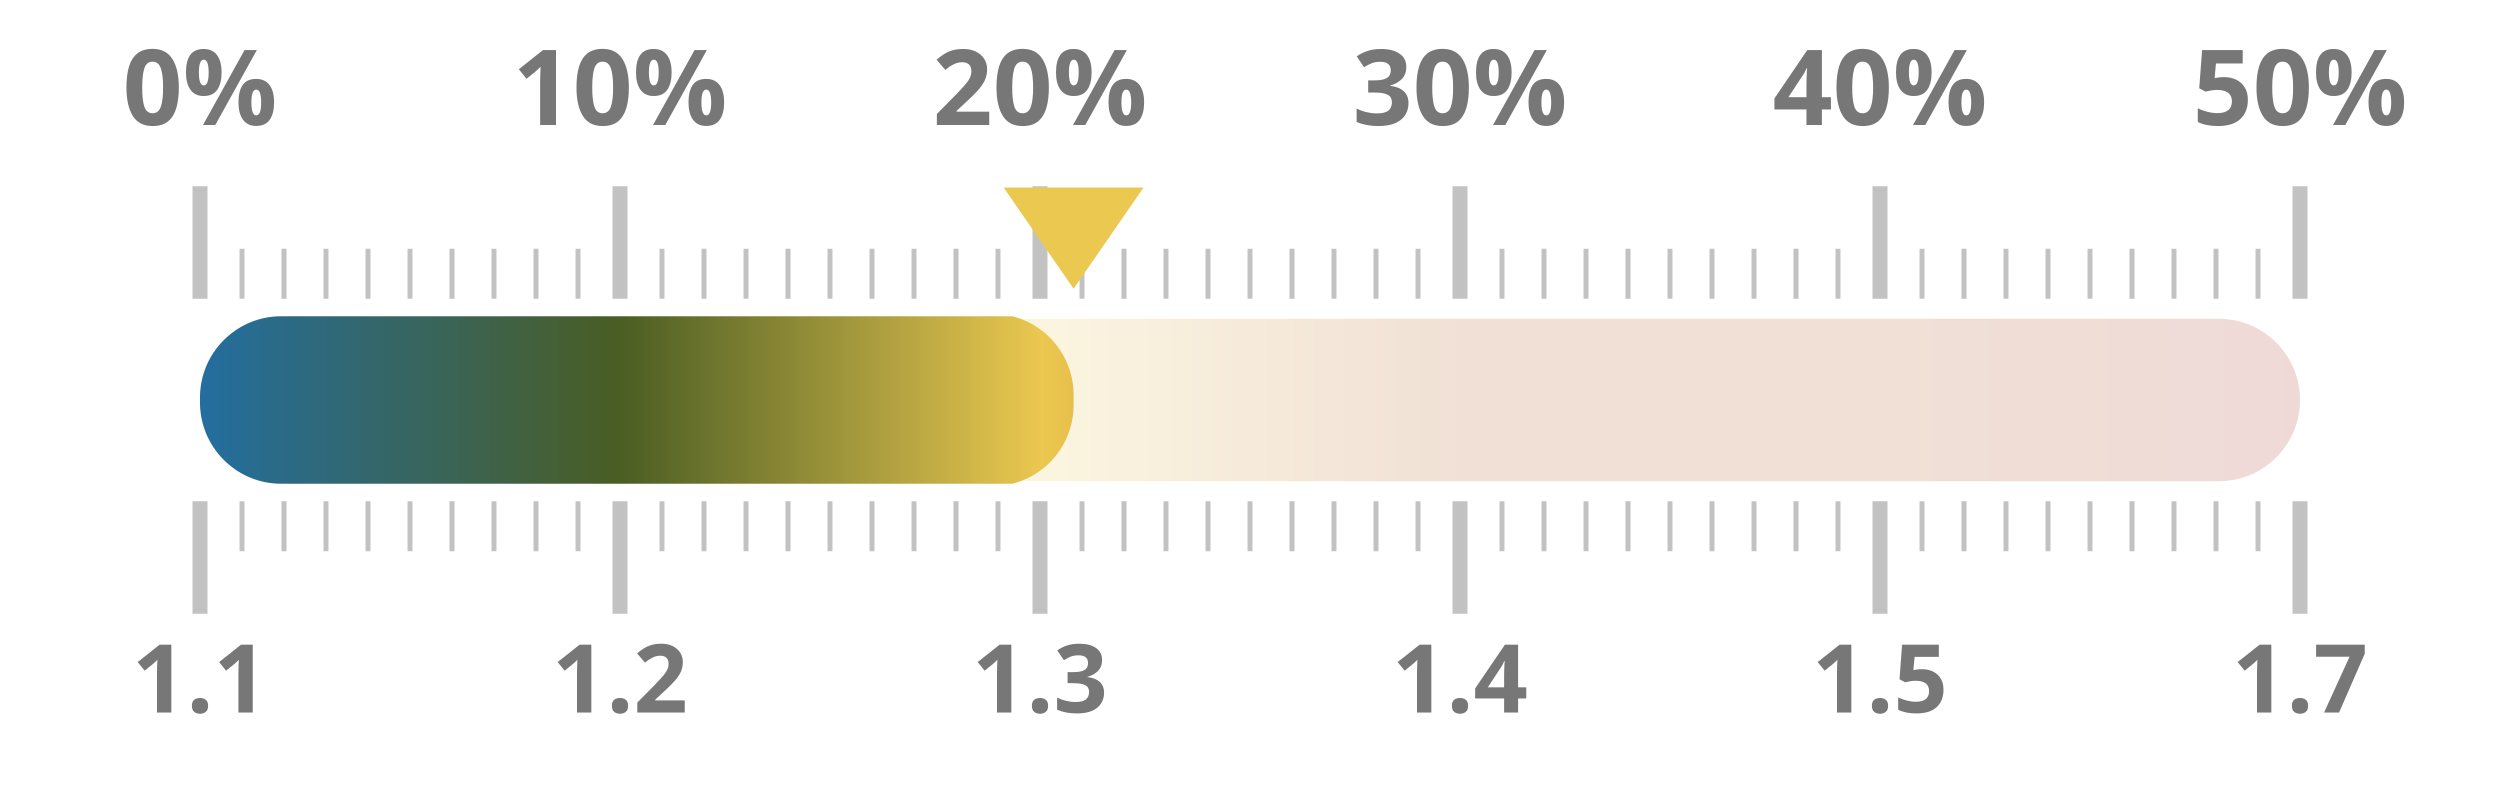
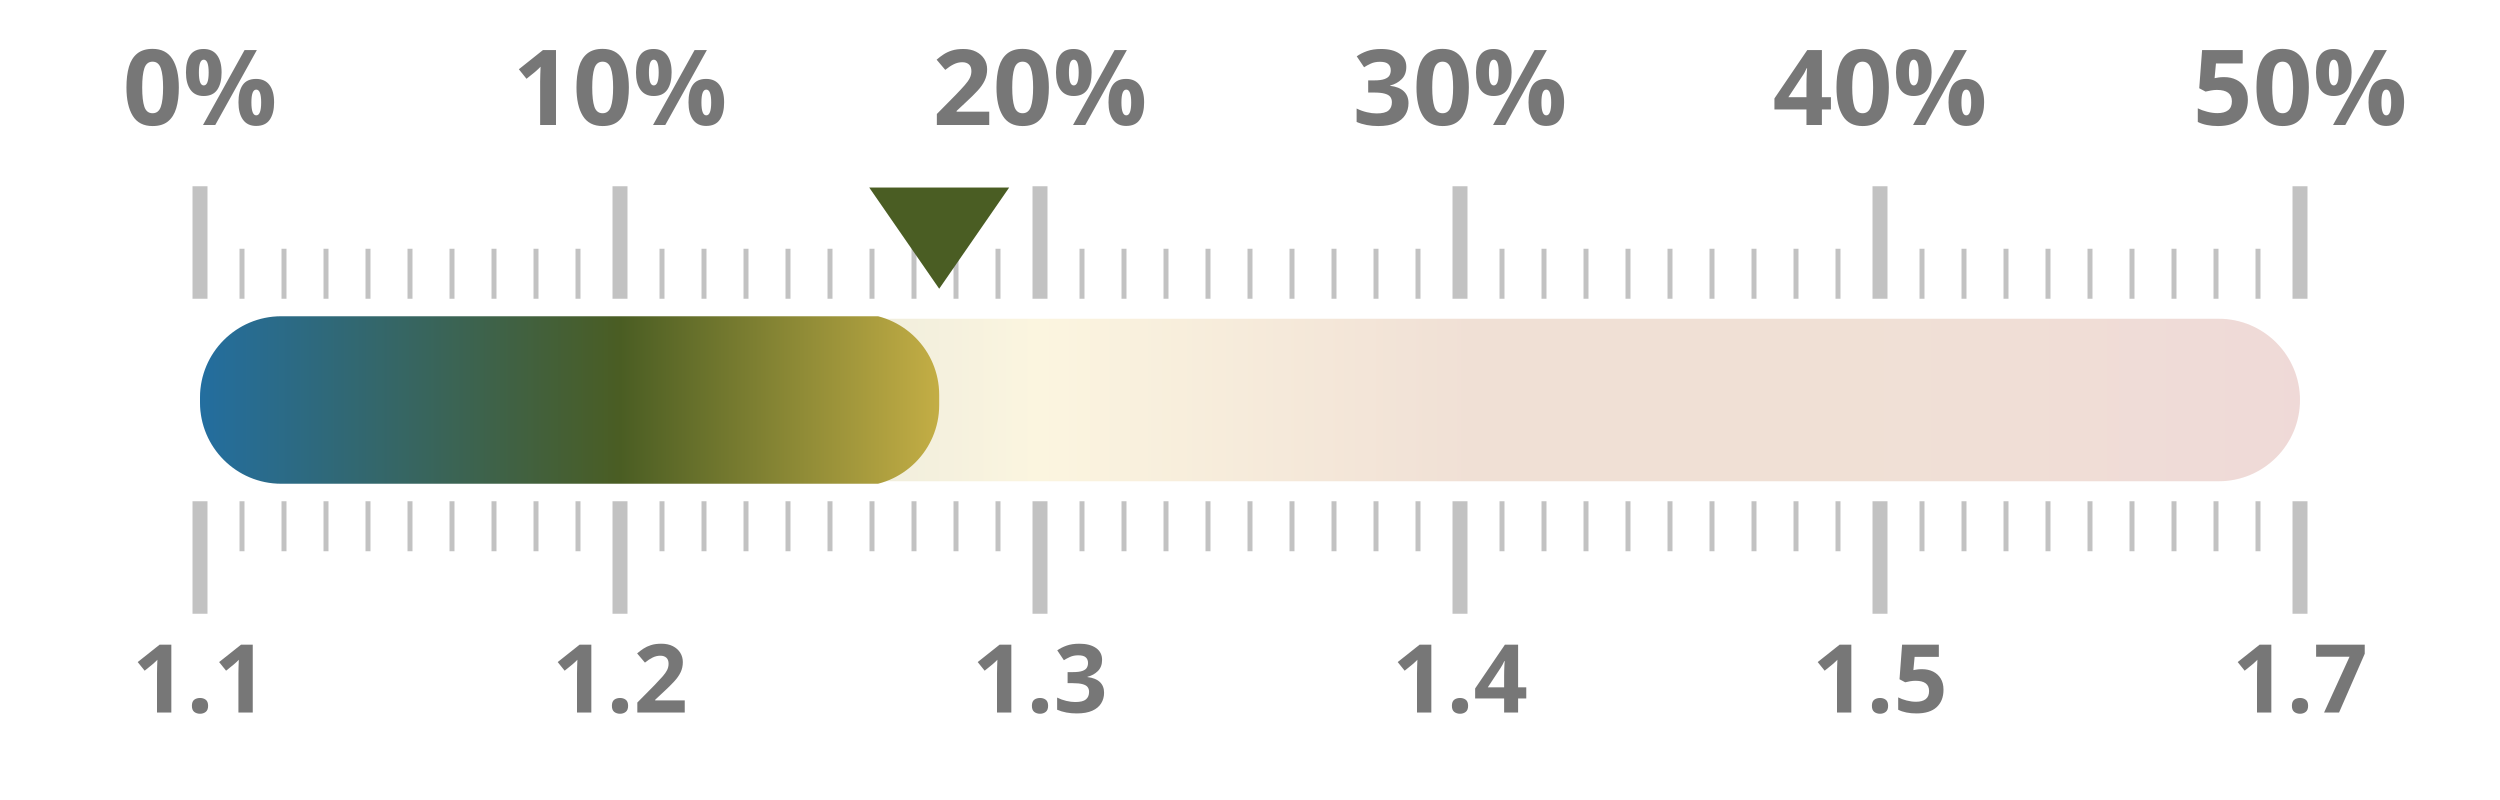
<svg xmlns="http://www.w3.org/2000/svg" width="100%" height="100%" viewBox="0 0 1000 320" preserveAspectRatio="xMidYMid meet">
  <defs>
    <linearGradient id="taxGrad" x1="0%" y1="0%" x2="100%" y2="0%">
      <stop offset="0.0%" stop-color="#236ea0" />
      <stop offset="20.0%" stop-color="#4a5d23" />
      <stop offset="40.0%" stop-color="#ebc850" />
      <stop offset="60.0%" stop-color="#af5519" />
      <stop offset="80.0%" stop-color="#af5519" />
      <stop offset="100.0%" stop-color="#a52d23" />
    </linearGradient>
    <clipPath id="taxClip">
-       <rect x="80" y="125.5" width="349.44" height="69" rx="32.5" />
+       <rect x="80" y="125.5" width="295.68" height="69" rx="32.5" />
    </clipPath>
  </defs>
  <rect x="80" y="127.5" width="840" height="65" fill="url(#taxGrad)" fill-opacity="0.18" rx="32.5" />
  <rect x="80" y="126.5" width="840" height="67" fill="url(#taxGrad)" clip-path="url(#taxClip)" rx="32.5" />
  <line x1="80.0" y1="119.5" x2="80.0" y2="74.5" stroke="#333333ff" stroke-width="6" opacity="0.3" />
  <line x1="80.0" y1="200.5" x2="80.0" y2="245.5" stroke="#333333ff" stroke-width="6" opacity="0.3" />
  <text x="80.0" y="50" text-anchor="middle" font-family="Montserrat, sans-serif" font-size="42" font-weight="700" fill="#777">0%</text>
  <text x="80.0" y="285" text-anchor="middle" font-family="Montserrat, sans-serif" font-size="38" font-weight="700" fill="#777">1.1</text>
  <line x1="96.8" y1="119.5" x2="96.8" y2="99.5" stroke="#333333ff" stroke-width="2" opacity="0.3" />
  <line x1="96.8" y1="200.5" x2="96.8" y2="220.5" stroke="#333333ff" stroke-width="2" opacity="0.3" />
  <line x1="113.6" y1="119.5" x2="113.6" y2="99.5" stroke="#333333ff" stroke-width="2" opacity="0.3" />
  <line x1="113.6" y1="200.5" x2="113.6" y2="220.5" stroke="#333333ff" stroke-width="2" opacity="0.3" />
  <line x1="130.4" y1="119.5" x2="130.4" y2="99.5" stroke="#333333ff" stroke-width="2" opacity="0.3" />
  <line x1="130.4" y1="200.5" x2="130.4" y2="220.5" stroke="#333333ff" stroke-width="2" opacity="0.3" />
  <line x1="147.2" y1="119.5" x2="147.2" y2="99.5" stroke="#333333ff" stroke-width="2" opacity="0.3" />
  <line x1="147.2" y1="200.5" x2="147.2" y2="220.5" stroke="#333333ff" stroke-width="2" opacity="0.3" />
  <line x1="164.0" y1="119.5" x2="164.0" y2="99.5" stroke="#333333ff" stroke-width="2" opacity="0.3" />
  <line x1="164.0" y1="200.5" x2="164.0" y2="220.5" stroke="#333333ff" stroke-width="2" opacity="0.3" />
  <line x1="180.8" y1="119.5" x2="180.8" y2="99.5" stroke="#333333ff" stroke-width="2" opacity="0.3" />
  <line x1="180.8" y1="200.5" x2="180.8" y2="220.5" stroke="#333333ff" stroke-width="2" opacity="0.3" />
  <line x1="197.6" y1="119.5" x2="197.6" y2="99.5" stroke="#333333ff" stroke-width="2" opacity="0.3" />
  <line x1="197.6" y1="200.5" x2="197.6" y2="220.5" stroke="#333333ff" stroke-width="2" opacity="0.3" />
  <line x1="214.4" y1="119.5" x2="214.4" y2="99.5" stroke="#333333ff" stroke-width="2" opacity="0.3" />
  <line x1="214.4" y1="200.5" x2="214.4" y2="220.5" stroke="#333333ff" stroke-width="2" opacity="0.3" />
  <line x1="231.2" y1="119.5" x2="231.2" y2="99.5" stroke="#333333ff" stroke-width="2" opacity="0.3" />
  <line x1="231.2" y1="200.5" x2="231.2" y2="220.5" stroke="#333333ff" stroke-width="2" opacity="0.3" />
  <line x1="248.0" y1="119.5" x2="248.0" y2="74.5" stroke="#333333ff" stroke-width="6" opacity="0.3" />
  <line x1="248.0" y1="200.5" x2="248.0" y2="245.5" stroke="#333333ff" stroke-width="6" opacity="0.3" />
  <text x="248.0" y="50" text-anchor="middle" font-family="Montserrat, sans-serif" font-size="42" font-weight="700" fill="#777">10%</text>
  <text x="248.0" y="285" text-anchor="middle" font-family="Montserrat, sans-serif" font-size="38" font-weight="700" fill="#777">1.2</text>
  <line x1="264.8" y1="119.5" x2="264.8" y2="99.5" stroke="#333333ff" stroke-width="2" opacity="0.3" />
  <line x1="264.8" y1="200.5" x2="264.8" y2="220.5" stroke="#333333ff" stroke-width="2" opacity="0.3" />
  <line x1="281.6" y1="119.5" x2="281.6" y2="99.5" stroke="#333333ff" stroke-width="2" opacity="0.3" />
  <line x1="281.6" y1="200.5" x2="281.6" y2="220.5" stroke="#333333ff" stroke-width="2" opacity="0.3" />
  <line x1="298.4" y1="119.5" x2="298.4" y2="99.5" stroke="#333333ff" stroke-width="2" opacity="0.3" />
  <line x1="298.4" y1="200.5" x2="298.4" y2="220.5" stroke="#333333ff" stroke-width="2" opacity="0.3" />
  <line x1="315.2" y1="119.5" x2="315.2" y2="99.5" stroke="#333333ff" stroke-width="2" opacity="0.3" />
  <line x1="315.2" y1="200.5" x2="315.2" y2="220.5" stroke="#333333ff" stroke-width="2" opacity="0.3" />
  <line x1="332.0" y1="119.5" x2="332.0" y2="99.5" stroke="#333333ff" stroke-width="2" opacity="0.3" />
  <line x1="332.0" y1="200.5" x2="332.0" y2="220.5" stroke="#333333ff" stroke-width="2" opacity="0.3" />
  <line x1="348.8" y1="119.5" x2="348.8" y2="99.5" stroke="#333333ff" stroke-width="2" opacity="0.3" />
  <line x1="348.8" y1="200.5" x2="348.8" y2="220.5" stroke="#333333ff" stroke-width="2" opacity="0.3" />
  <line x1="365.6" y1="119.5" x2="365.6" y2="99.5" stroke="#333333ff" stroke-width="2" opacity="0.3" />
  <line x1="365.6" y1="200.5" x2="365.6" y2="220.5" stroke="#333333ff" stroke-width="2" opacity="0.3" />
  <line x1="382.4" y1="119.5" x2="382.4" y2="99.5" stroke="#333333ff" stroke-width="2" opacity="0.3" />
  <line x1="382.4" y1="200.5" x2="382.4" y2="220.5" stroke="#333333ff" stroke-width="2" opacity="0.3" />
  <line x1="399.2" y1="119.5" x2="399.2" y2="99.5" stroke="#333333ff" stroke-width="2" opacity="0.3" />
  <line x1="399.2" y1="200.5" x2="399.2" y2="220.5" stroke="#333333ff" stroke-width="2" opacity="0.3" />
  <line x1="416.0" y1="119.5" x2="416.0" y2="74.5" stroke="#333333ff" stroke-width="6" opacity="0.3" />
  <line x1="416.0" y1="200.5" x2="416.0" y2="245.5" stroke="#333333ff" stroke-width="6" opacity="0.3" />
  <text x="416.0" y="50" text-anchor="middle" font-family="Montserrat, sans-serif" font-size="42" font-weight="700" fill="#777">20%</text>
  <text x="416.0" y="285" text-anchor="middle" font-family="Montserrat, sans-serif" font-size="38" font-weight="700" fill="#777">1.3</text>
  <line x1="432.8" y1="119.5" x2="432.8" y2="99.5" stroke="#333333ff" stroke-width="2" opacity="0.3" />
  <line x1="432.8" y1="200.5" x2="432.8" y2="220.5" stroke="#333333ff" stroke-width="2" opacity="0.3" />
  <line x1="449.6" y1="119.5" x2="449.6" y2="99.5" stroke="#333333ff" stroke-width="2" opacity="0.3" />
  <line x1="449.6" y1="200.5" x2="449.6" y2="220.5" stroke="#333333ff" stroke-width="2" opacity="0.3" />
  <line x1="466.4" y1="119.5" x2="466.4" y2="99.5" stroke="#333333ff" stroke-width="2" opacity="0.3" />
  <line x1="466.4" y1="200.5" x2="466.4" y2="220.5" stroke="#333333ff" stroke-width="2" opacity="0.3" />
  <line x1="483.2" y1="119.5" x2="483.2" y2="99.5" stroke="#333333ff" stroke-width="2" opacity="0.3" />
  <line x1="483.2" y1="200.5" x2="483.2" y2="220.5" stroke="#333333ff" stroke-width="2" opacity="0.3" />
  <line x1="500.0" y1="119.5" x2="500.0" y2="99.5" stroke="#333333ff" stroke-width="2" opacity="0.3" />
  <line x1="500.0" y1="200.5" x2="500.0" y2="220.5" stroke="#333333ff" stroke-width="2" opacity="0.3" />
  <line x1="516.8" y1="119.5" x2="516.8" y2="99.5" stroke="#333333ff" stroke-width="2" opacity="0.3" />
  <line x1="516.8" y1="200.5" x2="516.8" y2="220.5" stroke="#333333ff" stroke-width="2" opacity="0.3" />
  <line x1="533.6" y1="119.5" x2="533.6" y2="99.5" stroke="#333333ff" stroke-width="2" opacity="0.3" />
  <line x1="533.6" y1="200.5" x2="533.6" y2="220.5" stroke="#333333ff" stroke-width="2" opacity="0.3" />
  <line x1="550.4" y1="119.5" x2="550.4" y2="99.5" stroke="#333333ff" stroke-width="2" opacity="0.3" />
  <line x1="550.4" y1="200.5" x2="550.4" y2="220.5" stroke="#333333ff" stroke-width="2" opacity="0.3" />
  <line x1="567.2" y1="119.5" x2="567.2" y2="99.5" stroke="#333333ff" stroke-width="2" opacity="0.3" />
  <line x1="567.2" y1="200.5" x2="567.2" y2="220.5" stroke="#333333ff" stroke-width="2" opacity="0.3" />
  <line x1="584.0" y1="119.5" x2="584.0" y2="74.5" stroke="#333333ff" stroke-width="6" opacity="0.3" />
  <line x1="584.0" y1="200.5" x2="584.0" y2="245.5" stroke="#333333ff" stroke-width="6" opacity="0.3" />
  <text x="584.0" y="50" text-anchor="middle" font-family="Montserrat, sans-serif" font-size="42" font-weight="700" fill="#777">30%</text>
  <text x="584.0" y="285" text-anchor="middle" font-family="Montserrat, sans-serif" font-size="38" font-weight="700" fill="#777">1.4</text>
  <line x1="600.8" y1="119.5" x2="600.8" y2="99.5" stroke="#333333ff" stroke-width="2" opacity="0.3" />
  <line x1="600.8" y1="200.5" x2="600.8" y2="220.5" stroke="#333333ff" stroke-width="2" opacity="0.3" />
  <line x1="617.6" y1="119.5" x2="617.6" y2="99.5" stroke="#333333ff" stroke-width="2" opacity="0.3" />
  <line x1="617.6" y1="200.5" x2="617.6" y2="220.5" stroke="#333333ff" stroke-width="2" opacity="0.3" />
  <line x1="634.4" y1="119.5" x2="634.4" y2="99.5" stroke="#333333ff" stroke-width="2" opacity="0.3" />
  <line x1="634.4" y1="200.5" x2="634.4" y2="220.5" stroke="#333333ff" stroke-width="2" opacity="0.3" />
  <line x1="651.2" y1="119.5" x2="651.2" y2="99.5" stroke="#333333ff" stroke-width="2" opacity="0.3" />
  <line x1="651.2" y1="200.5" x2="651.2" y2="220.5" stroke="#333333ff" stroke-width="2" opacity="0.3" />
  <line x1="668.0" y1="119.5" x2="668.0" y2="99.5" stroke="#333333ff" stroke-width="2" opacity="0.3" />
  <line x1="668.0" y1="200.5" x2="668.0" y2="220.5" stroke="#333333ff" stroke-width="2" opacity="0.3" />
  <line x1="684.8" y1="119.5" x2="684.8" y2="99.5" stroke="#333333ff" stroke-width="2" opacity="0.3" />
  <line x1="684.8" y1="200.5" x2="684.8" y2="220.5" stroke="#333333ff" stroke-width="2" opacity="0.3" />
  <line x1="701.6" y1="119.5" x2="701.6" y2="99.5" stroke="#333333ff" stroke-width="2" opacity="0.3" />
  <line x1="701.6" y1="200.5" x2="701.6" y2="220.5" stroke="#333333ff" stroke-width="2" opacity="0.3" />
  <line x1="718.4" y1="119.5" x2="718.4" y2="99.5" stroke="#333333ff" stroke-width="2" opacity="0.3" />
  <line x1="718.4" y1="200.5" x2="718.4" y2="220.5" stroke="#333333ff" stroke-width="2" opacity="0.3" />
  <line x1="735.2" y1="119.5" x2="735.2" y2="99.5" stroke="#333333ff" stroke-width="2" opacity="0.3" />
  <line x1="735.2" y1="200.5" x2="735.2" y2="220.5" stroke="#333333ff" stroke-width="2" opacity="0.3" />
  <line x1="752.0" y1="119.5" x2="752.0" y2="74.5" stroke="#333333ff" stroke-width="6" opacity="0.3" />
  <line x1="752.0" y1="200.5" x2="752.0" y2="245.5" stroke="#333333ff" stroke-width="6" opacity="0.3" />
  <text x="752.0" y="50" text-anchor="middle" font-family="Montserrat, sans-serif" font-size="42" font-weight="700" fill="#777">40%</text>
  <text x="752.0" y="285" text-anchor="middle" font-family="Montserrat, sans-serif" font-size="38" font-weight="700" fill="#777">1.5</text>
  <line x1="768.8" y1="119.5" x2="768.8" y2="99.5" stroke="#333333ff" stroke-width="2" opacity="0.3" />
  <line x1="768.8" y1="200.5" x2="768.8" y2="220.5" stroke="#333333ff" stroke-width="2" opacity="0.3" />
  <line x1="785.6" y1="119.5" x2="785.6" y2="99.5" stroke="#333333ff" stroke-width="2" opacity="0.3" />
  <line x1="785.6" y1="200.5" x2="785.6" y2="220.5" stroke="#333333ff" stroke-width="2" opacity="0.3" />
  <line x1="802.4" y1="119.5" x2="802.4" y2="99.5" stroke="#333333ff" stroke-width="2" opacity="0.3" />
  <line x1="802.4" y1="200.5" x2="802.4" y2="220.5" stroke="#333333ff" stroke-width="2" opacity="0.3" />
  <line x1="819.2" y1="119.5" x2="819.2" y2="99.5" stroke="#333333ff" stroke-width="2" opacity="0.3" />
  <line x1="819.2" y1="200.5" x2="819.2" y2="220.5" stroke="#333333ff" stroke-width="2" opacity="0.3" />
  <line x1="836.0" y1="119.5" x2="836.0" y2="99.5" stroke="#333333ff" stroke-width="2" opacity="0.3" />
  <line x1="836.0" y1="200.5" x2="836.0" y2="220.5" stroke="#333333ff" stroke-width="2" opacity="0.3" />
  <line x1="852.8" y1="119.5" x2="852.8" y2="99.5" stroke="#333333ff" stroke-width="2" opacity="0.3" />
  <line x1="852.8" y1="200.5" x2="852.8" y2="220.5" stroke="#333333ff" stroke-width="2" opacity="0.3" />
  <line x1="869.6" y1="119.5" x2="869.6" y2="99.5" stroke="#333333ff" stroke-width="2" opacity="0.3" />
  <line x1="869.6" y1="200.5" x2="869.6" y2="220.5" stroke="#333333ff" stroke-width="2" opacity="0.3" />
  <line x1="886.4" y1="119.5" x2="886.4" y2="99.5" stroke="#333333ff" stroke-width="2" opacity="0.3" />
  <line x1="886.4" y1="200.5" x2="886.4" y2="220.5" stroke="#333333ff" stroke-width="2" opacity="0.3" />
  <line x1="903.2" y1="119.5" x2="903.2" y2="99.5" stroke="#333333ff" stroke-width="2" opacity="0.3" />
  <line x1="903.2" y1="200.5" x2="903.2" y2="220.5" stroke="#333333ff" stroke-width="2" opacity="0.3" />
  <line x1="920.0" y1="119.5" x2="920.0" y2="74.5" stroke="#333333ff" stroke-width="6" opacity="0.3" />
  <line x1="920.0" y1="200.5" x2="920.0" y2="245.5" stroke="#333333ff" stroke-width="6" opacity="0.3" />
  <text x="920.0" y="50" text-anchor="middle" font-family="Montserrat, sans-serif" font-size="42" font-weight="700" fill="#777">50%</text>
  <text x="920.0" y="285" text-anchor="middle" font-family="Montserrat, sans-serif" font-size="38" font-weight="700" fill="#777">1.7</text>
-   <polygon points="429.44,115.5 401.44,75 457.44,75" fill="#ebc850" />
+   <polygon points="375.68,115.5 347.68,75 403.68,75" fill="#4a5d23" />
</svg>
